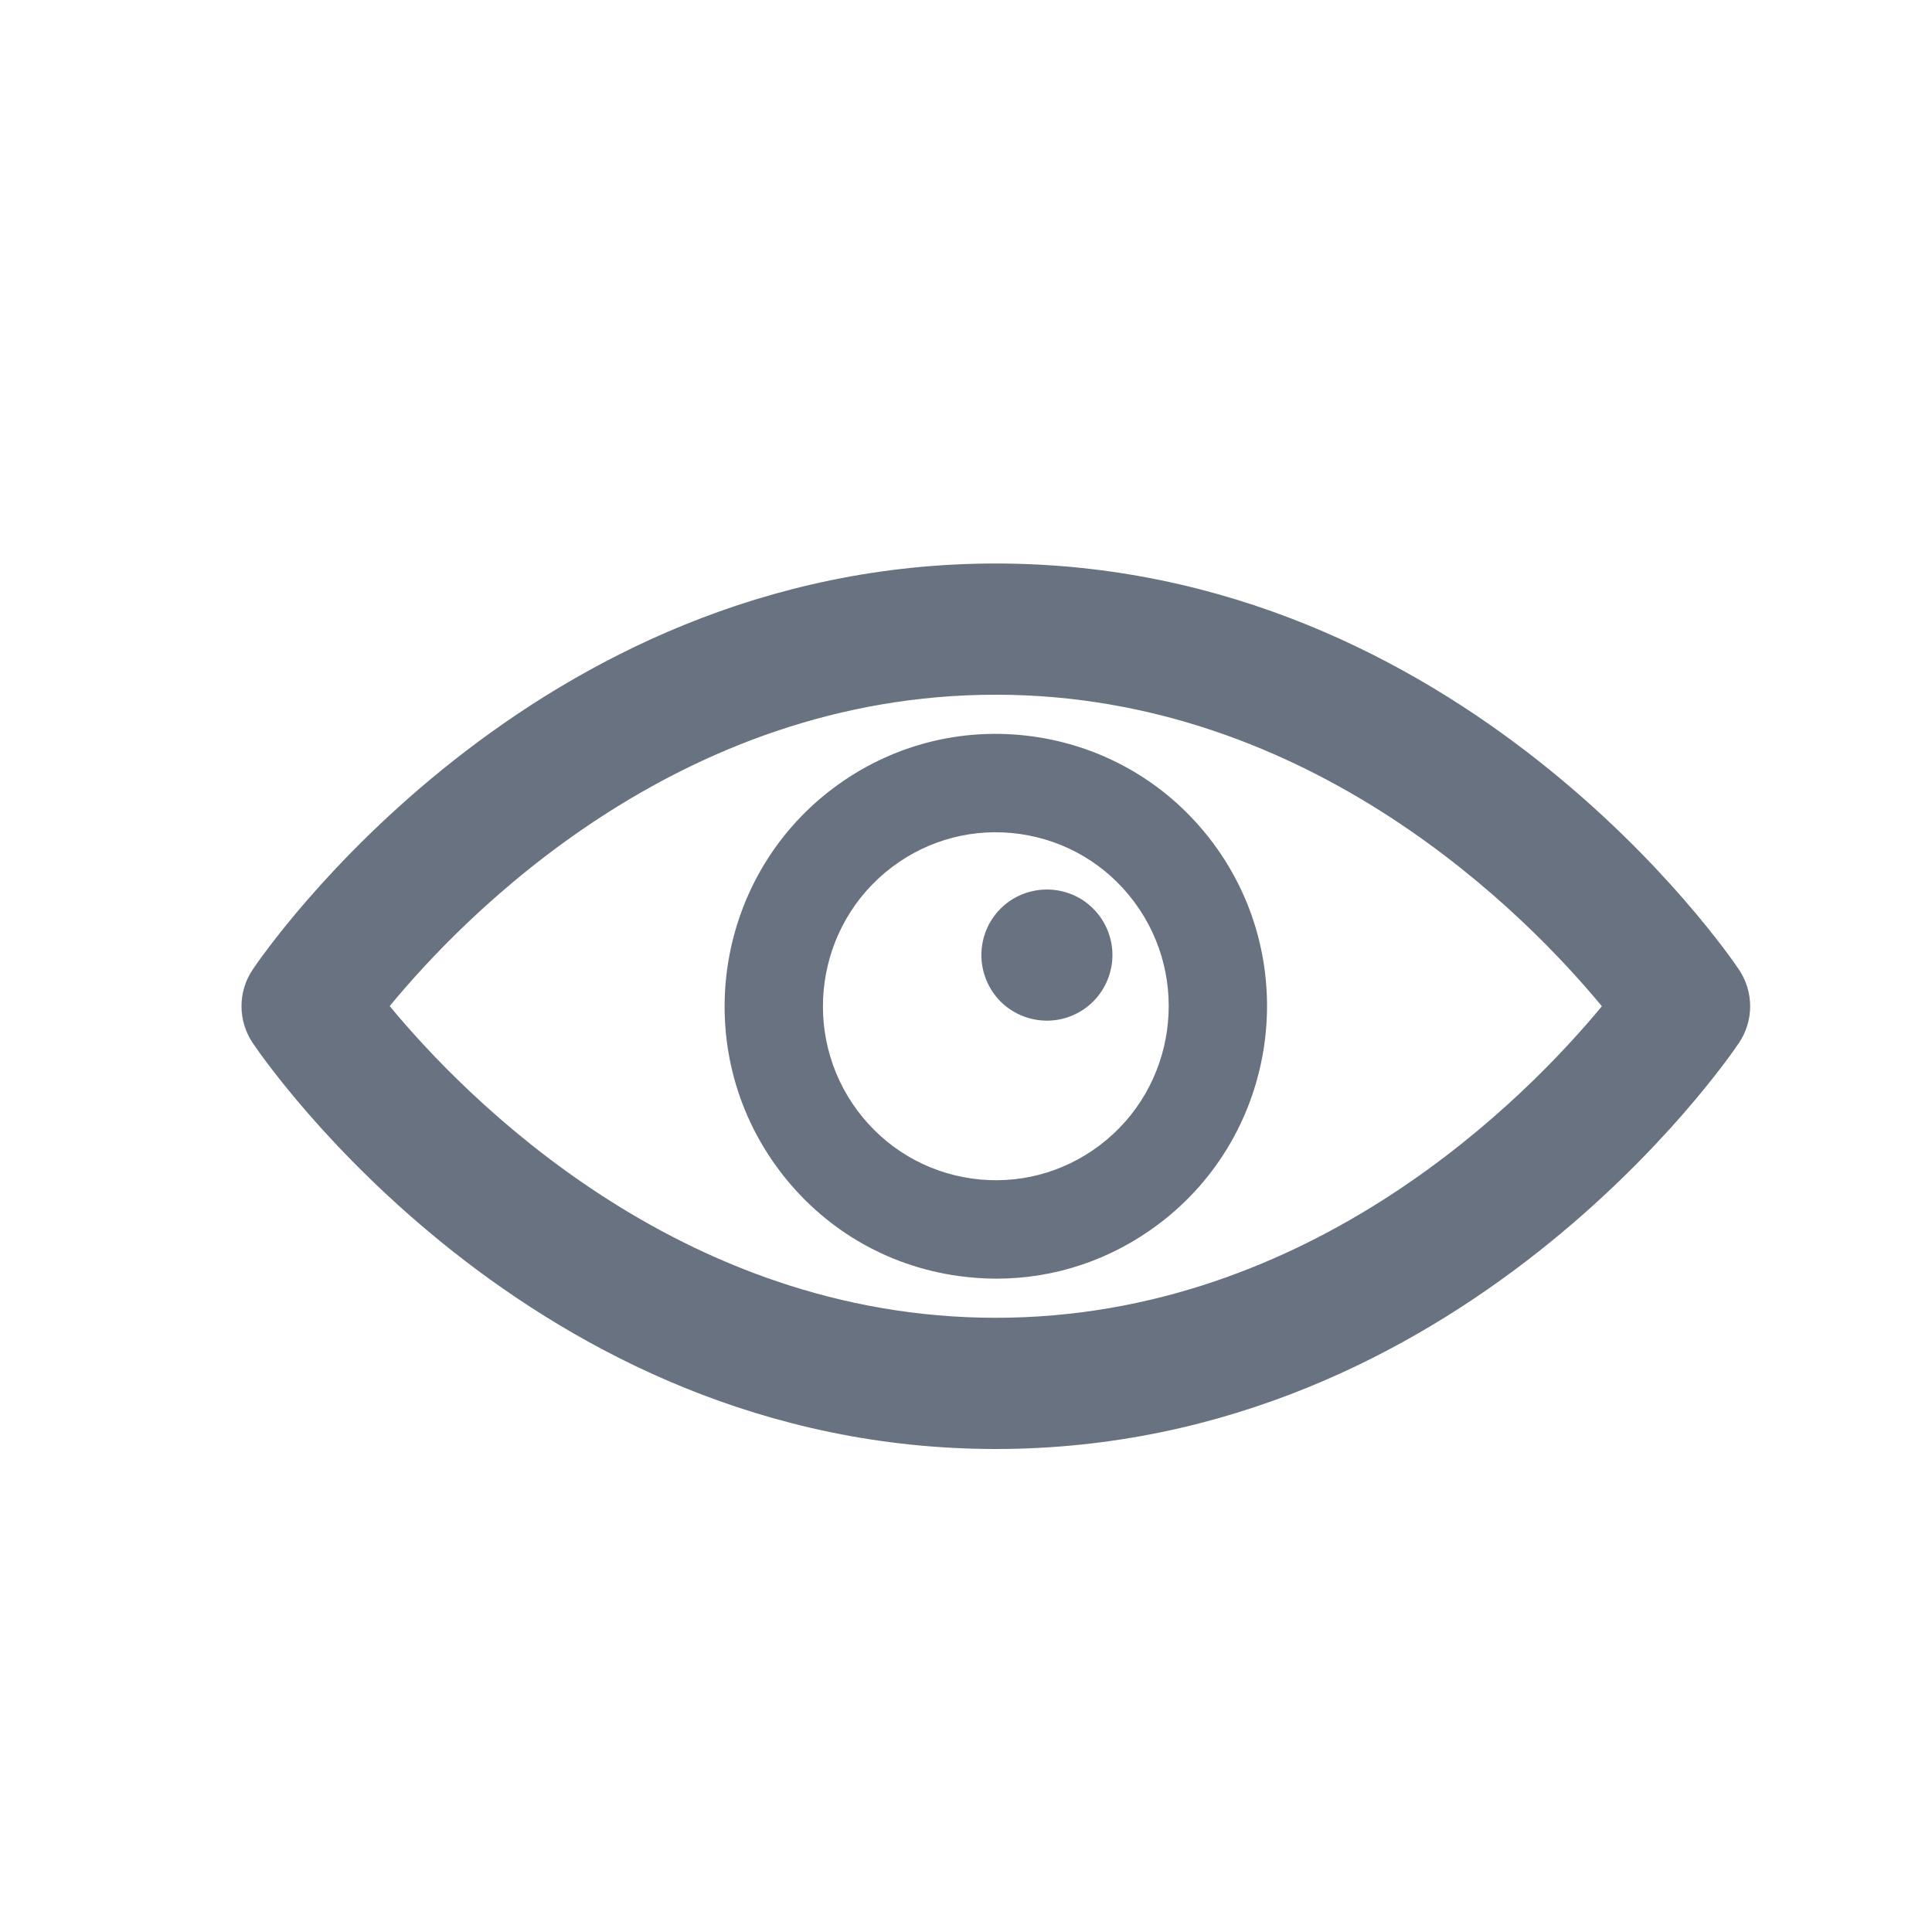
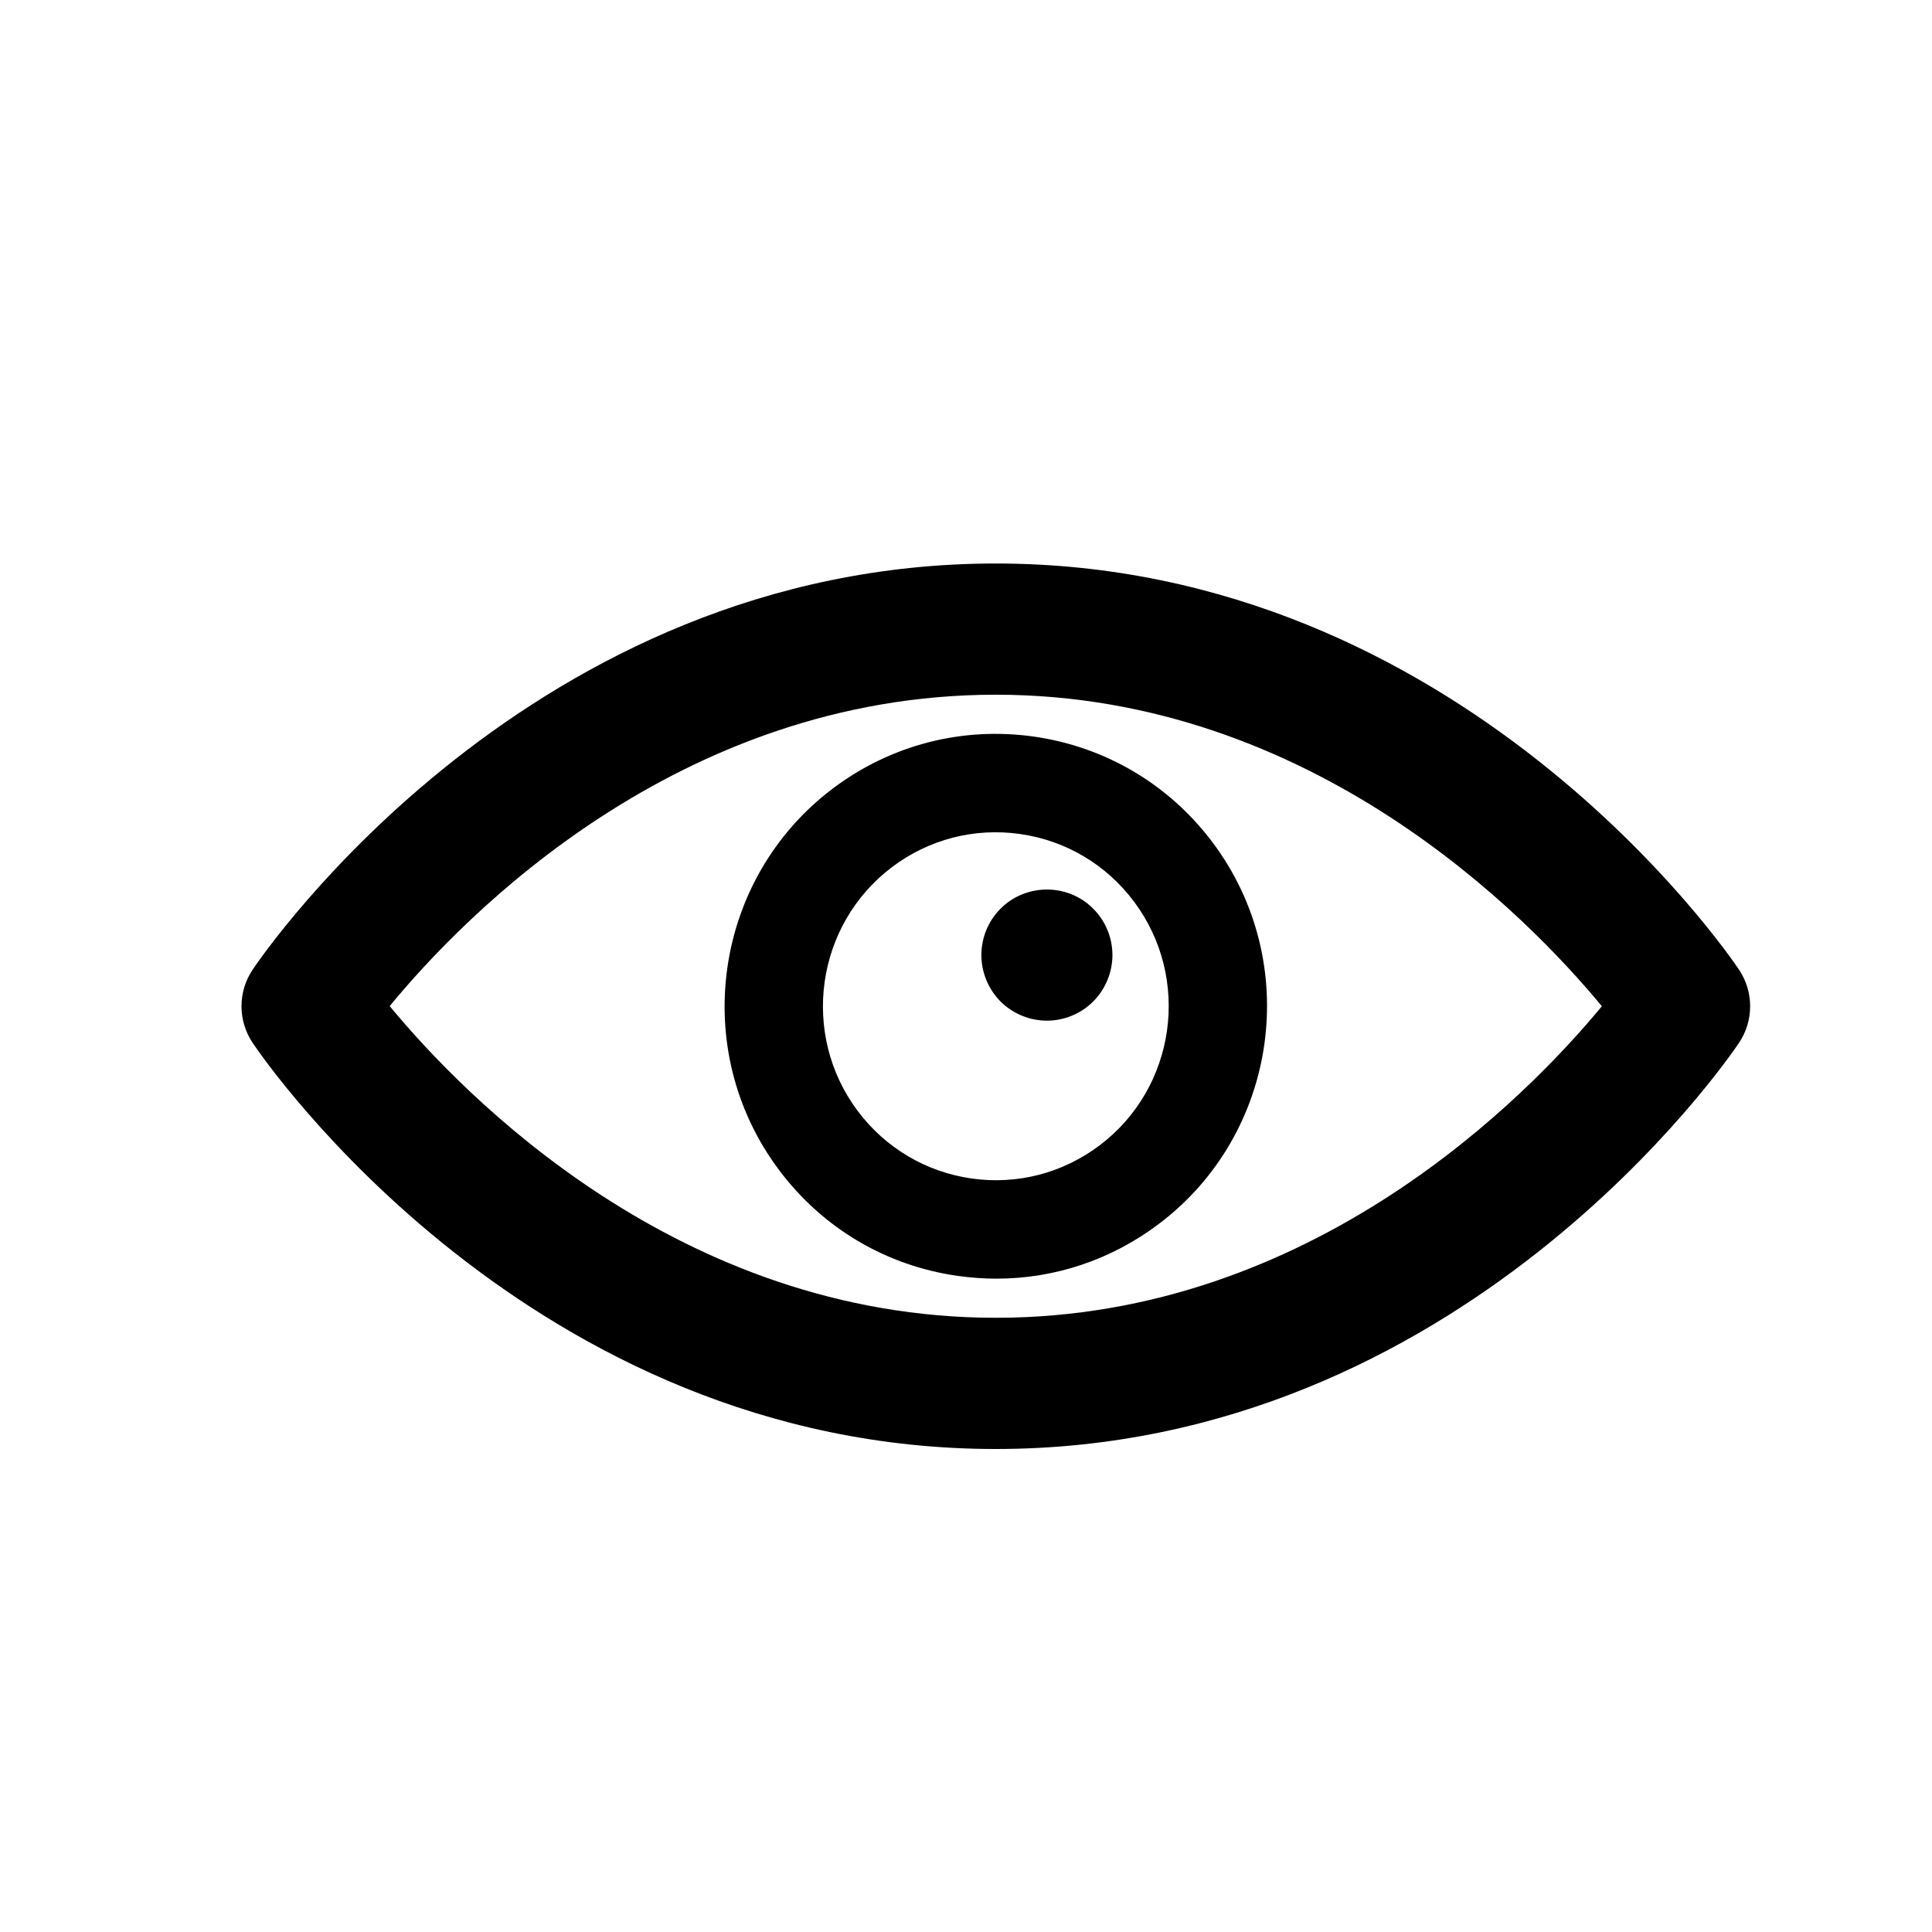
<svg xmlns="http://www.w3.org/2000/svg" width="24" height="24" viewBox="0 0 24 24">
-   <path fill="#687281" fill-rule="evenodd" d="M13.58,11.288 C13.733,11.439 13.819,11.649 13.819,11.864 C13.819,12.078 13.733,12.288 13.58,12.441 C13.43,12.592 13.22,12.679 13.006,12.679 C12.79,12.679 12.58,12.592 12.429,12.441 C12.277,12.288 12.191,12.078 12.191,11.864 C12.191,11.649 12.277,11.439 12.429,11.288 C12.58,11.135 12.79,11.05 13.006,11.05 C13.22,11.05 13.43,11.135 13.58,11.288 M13.66,14.228 C13.203,14.573 12.638,14.72 12.071,14.64 C11.503,14.559 11,14.261 10.654,13.8 C9.941,12.847 10.132,11.489 11.08,10.772 C11.538,10.426 12.103,10.28 12.67,10.36 C13.239,10.441 13.742,10.739 14.087,11.2 C14.8,12.153 14.609,13.512 13.66,14.228 M12.842,9.15 C11.95,9.024 11.063,9.254 10.343,9.797 C10.343,9.797 10.343,9.797 10.343,9.797 C8.86,10.918 8.56,13.042 9.676,14.532 C10.217,15.256 11.007,15.724 11.9,15.85 C12.06,15.872 12.219,15.884 12.378,15.884 C13.104,15.884 13.807,15.649 14.397,15.203 C15.881,14.083 16.181,11.958 15.065,10.467 C14.524,9.745 13.734,9.277 12.842,9.15 M12.37,16.37 C8.436,16.37 5.758,13.609 4.841,12.498 C5.754,11.388 8.419,8.63 12.37,8.63 C16.304,8.63 18.982,11.39 19.899,12.5 C18.981,13.611 16.303,16.37 12.37,16.37 M21.603,12.046 C21.465,11.84 18.154,7 12.37,7 C6.587,7 3.276,11.84 3.138,12.046 C2.954,12.321 2.954,12.679 3.138,12.954 C3.276,13.16 6.587,18 12.37,18 C18.154,18 21.465,13.16 21.603,12.954 C21.787,12.679 21.787,12.321 21.603,12.046" />
+   <path fill-rule="evenodd" d="M13.58,11.288 C13.733,11.439 13.819,11.649 13.819,11.864 C13.819,12.078 13.733,12.288 13.58,12.441 C13.43,12.592 13.22,12.679 13.006,12.679 C12.79,12.679 12.58,12.592 12.429,12.441 C12.277,12.288 12.191,12.078 12.191,11.864 C12.191,11.649 12.277,11.439 12.429,11.288 C12.58,11.135 12.79,11.05 13.006,11.05 C13.22,11.05 13.43,11.135 13.58,11.288 M13.66,14.228 C13.203,14.573 12.638,14.72 12.071,14.64 C11.503,14.559 11,14.261 10.654,13.8 C9.941,12.847 10.132,11.489 11.08,10.772 C11.538,10.426 12.103,10.28 12.67,10.36 C13.239,10.441 13.742,10.739 14.087,11.2 C14.8,12.153 14.609,13.512 13.66,14.228 M12.842,9.15 C11.95,9.024 11.063,9.254 10.343,9.797 C10.343,9.797 10.343,9.797 10.343,9.797 C8.86,10.918 8.56,13.042 9.676,14.532 C10.217,15.256 11.007,15.724 11.9,15.85 C12.06,15.872 12.219,15.884 12.378,15.884 C13.104,15.884 13.807,15.649 14.397,15.203 C15.881,14.083 16.181,11.958 15.065,10.467 C14.524,9.745 13.734,9.277 12.842,9.15 M12.37,16.37 C8.436,16.37 5.758,13.609 4.841,12.498 C5.754,11.388 8.419,8.63 12.37,8.63 C16.304,8.63 18.982,11.39 19.899,12.5 C18.981,13.611 16.303,16.37 12.37,16.37 M21.603,12.046 C21.465,11.84 18.154,7 12.37,7 C6.587,7 3.276,11.84 3.138,12.046 C2.954,12.321 2.954,12.679 3.138,12.954 C3.276,13.16 6.587,18 12.37,18 C18.154,18 21.465,13.16 21.603,12.954 C21.787,12.679 21.787,12.321 21.603,12.046" />
</svg>
